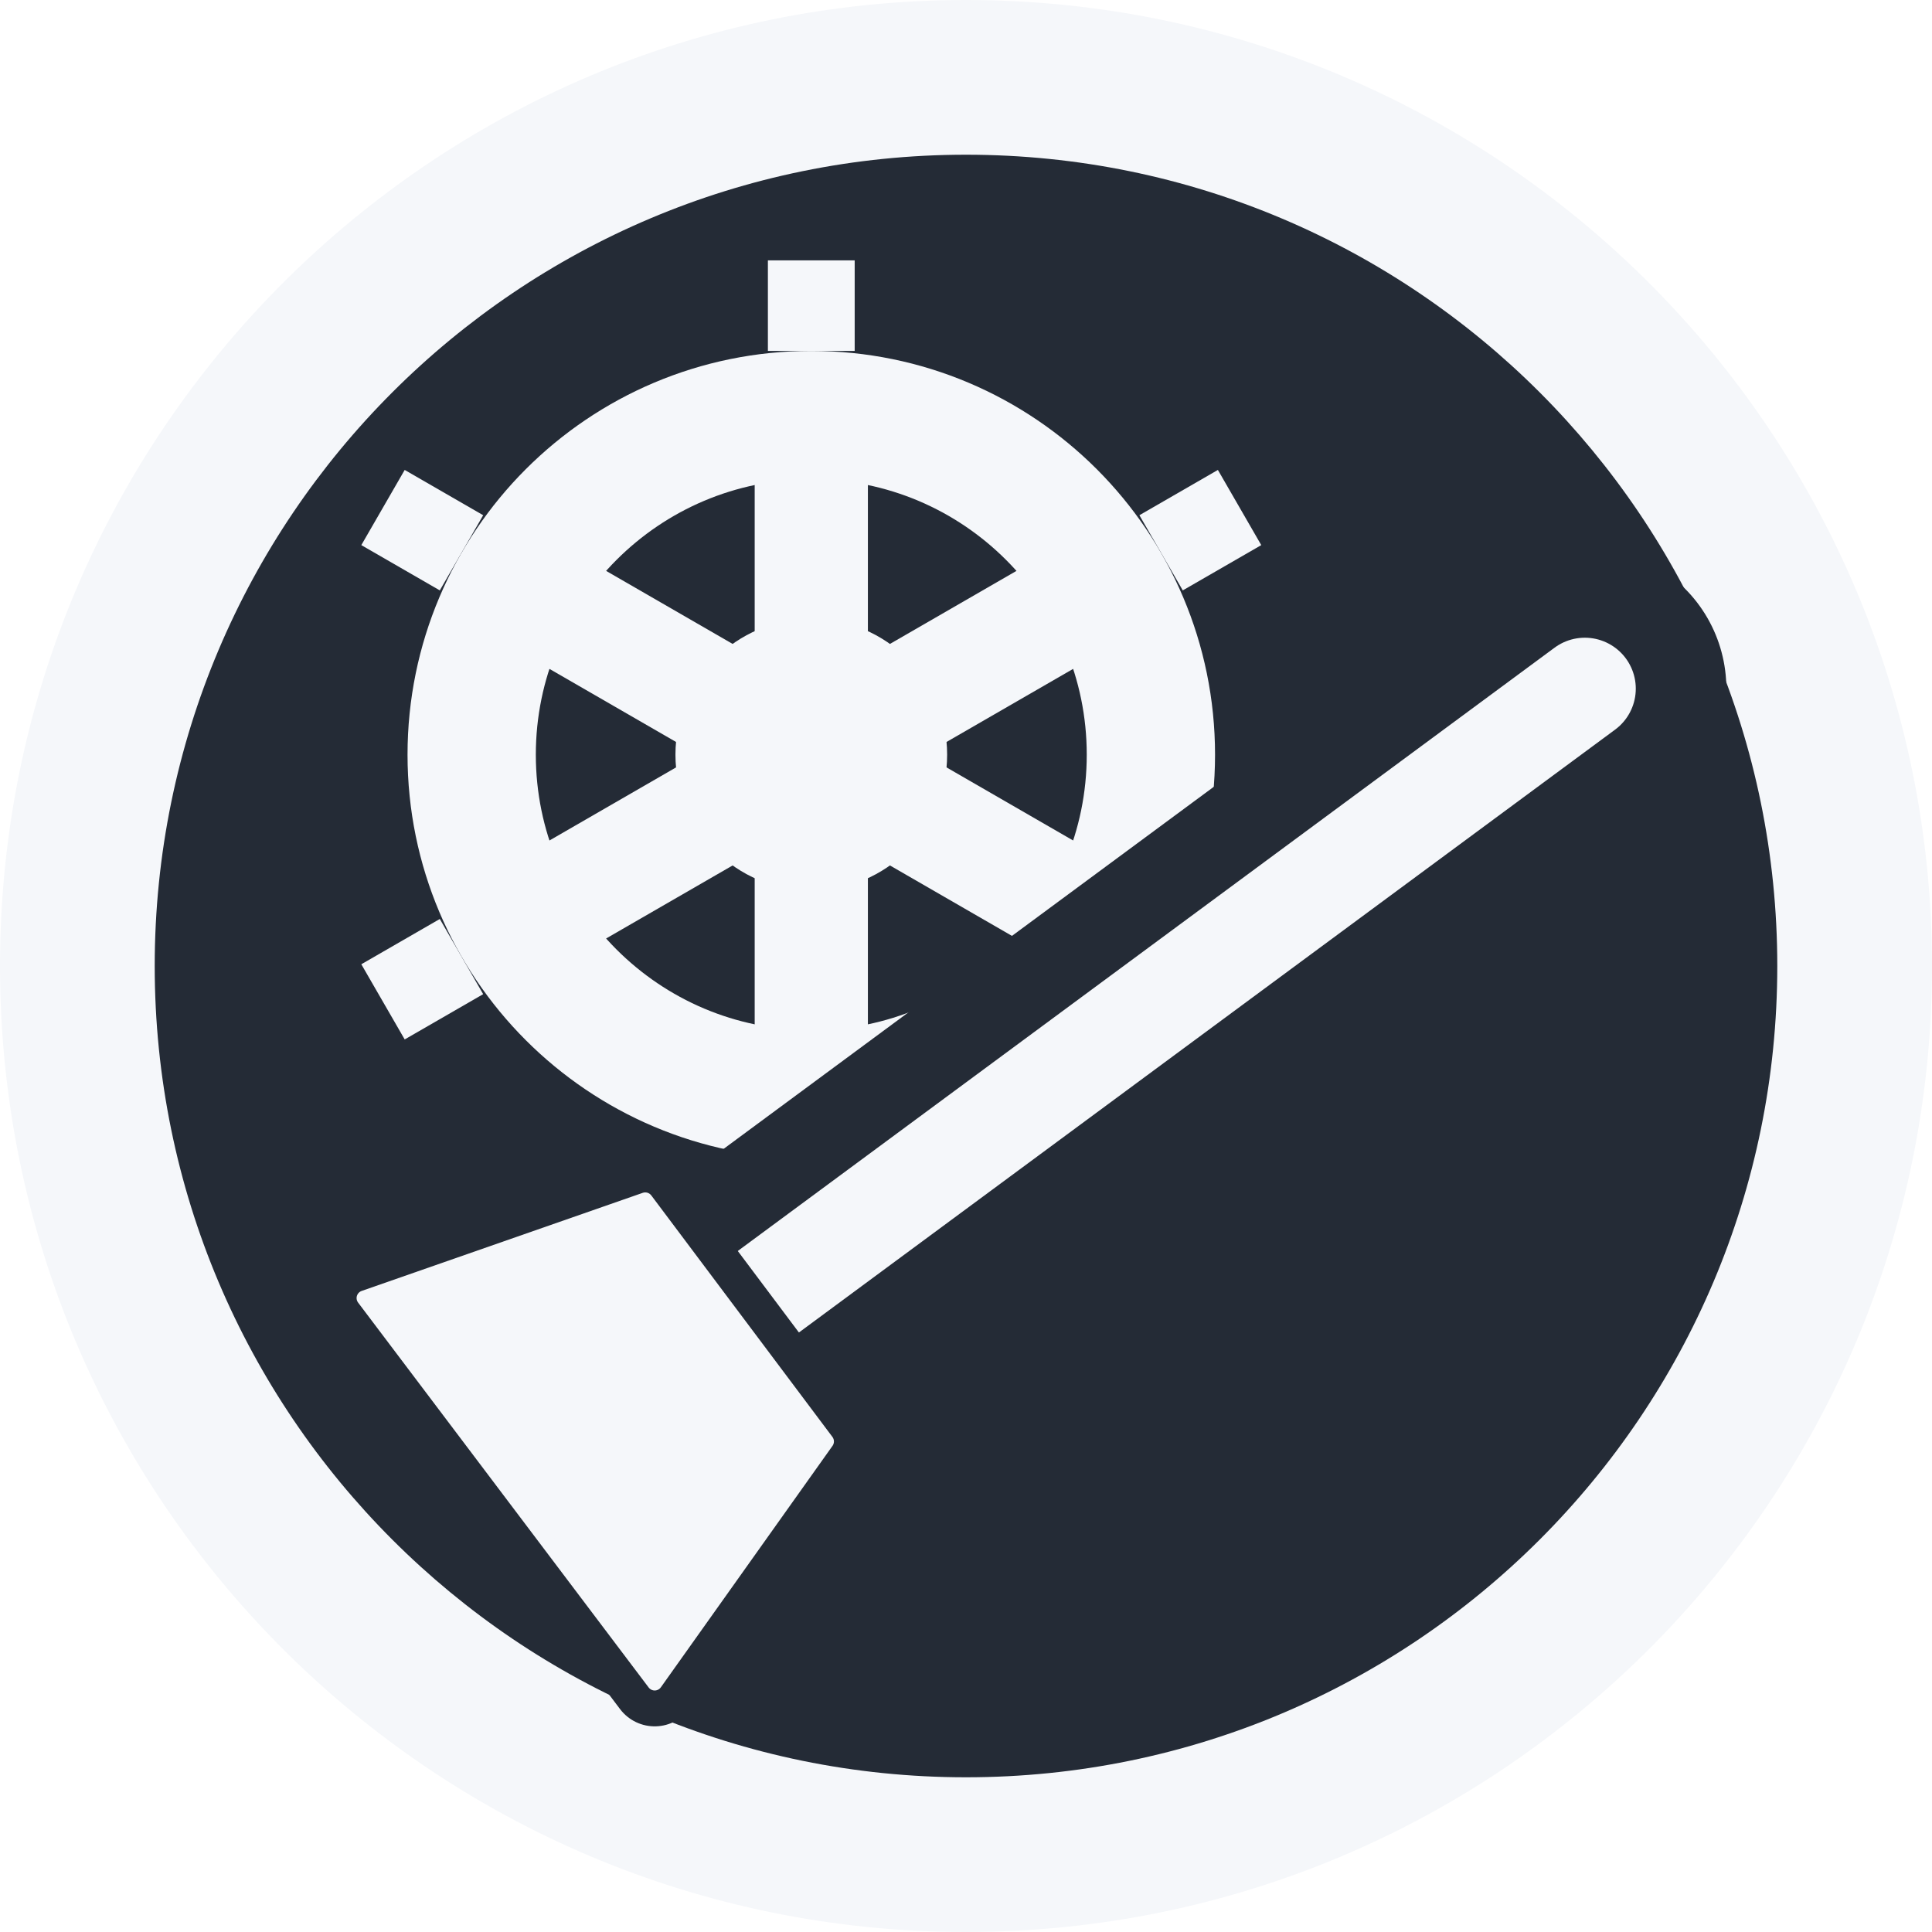
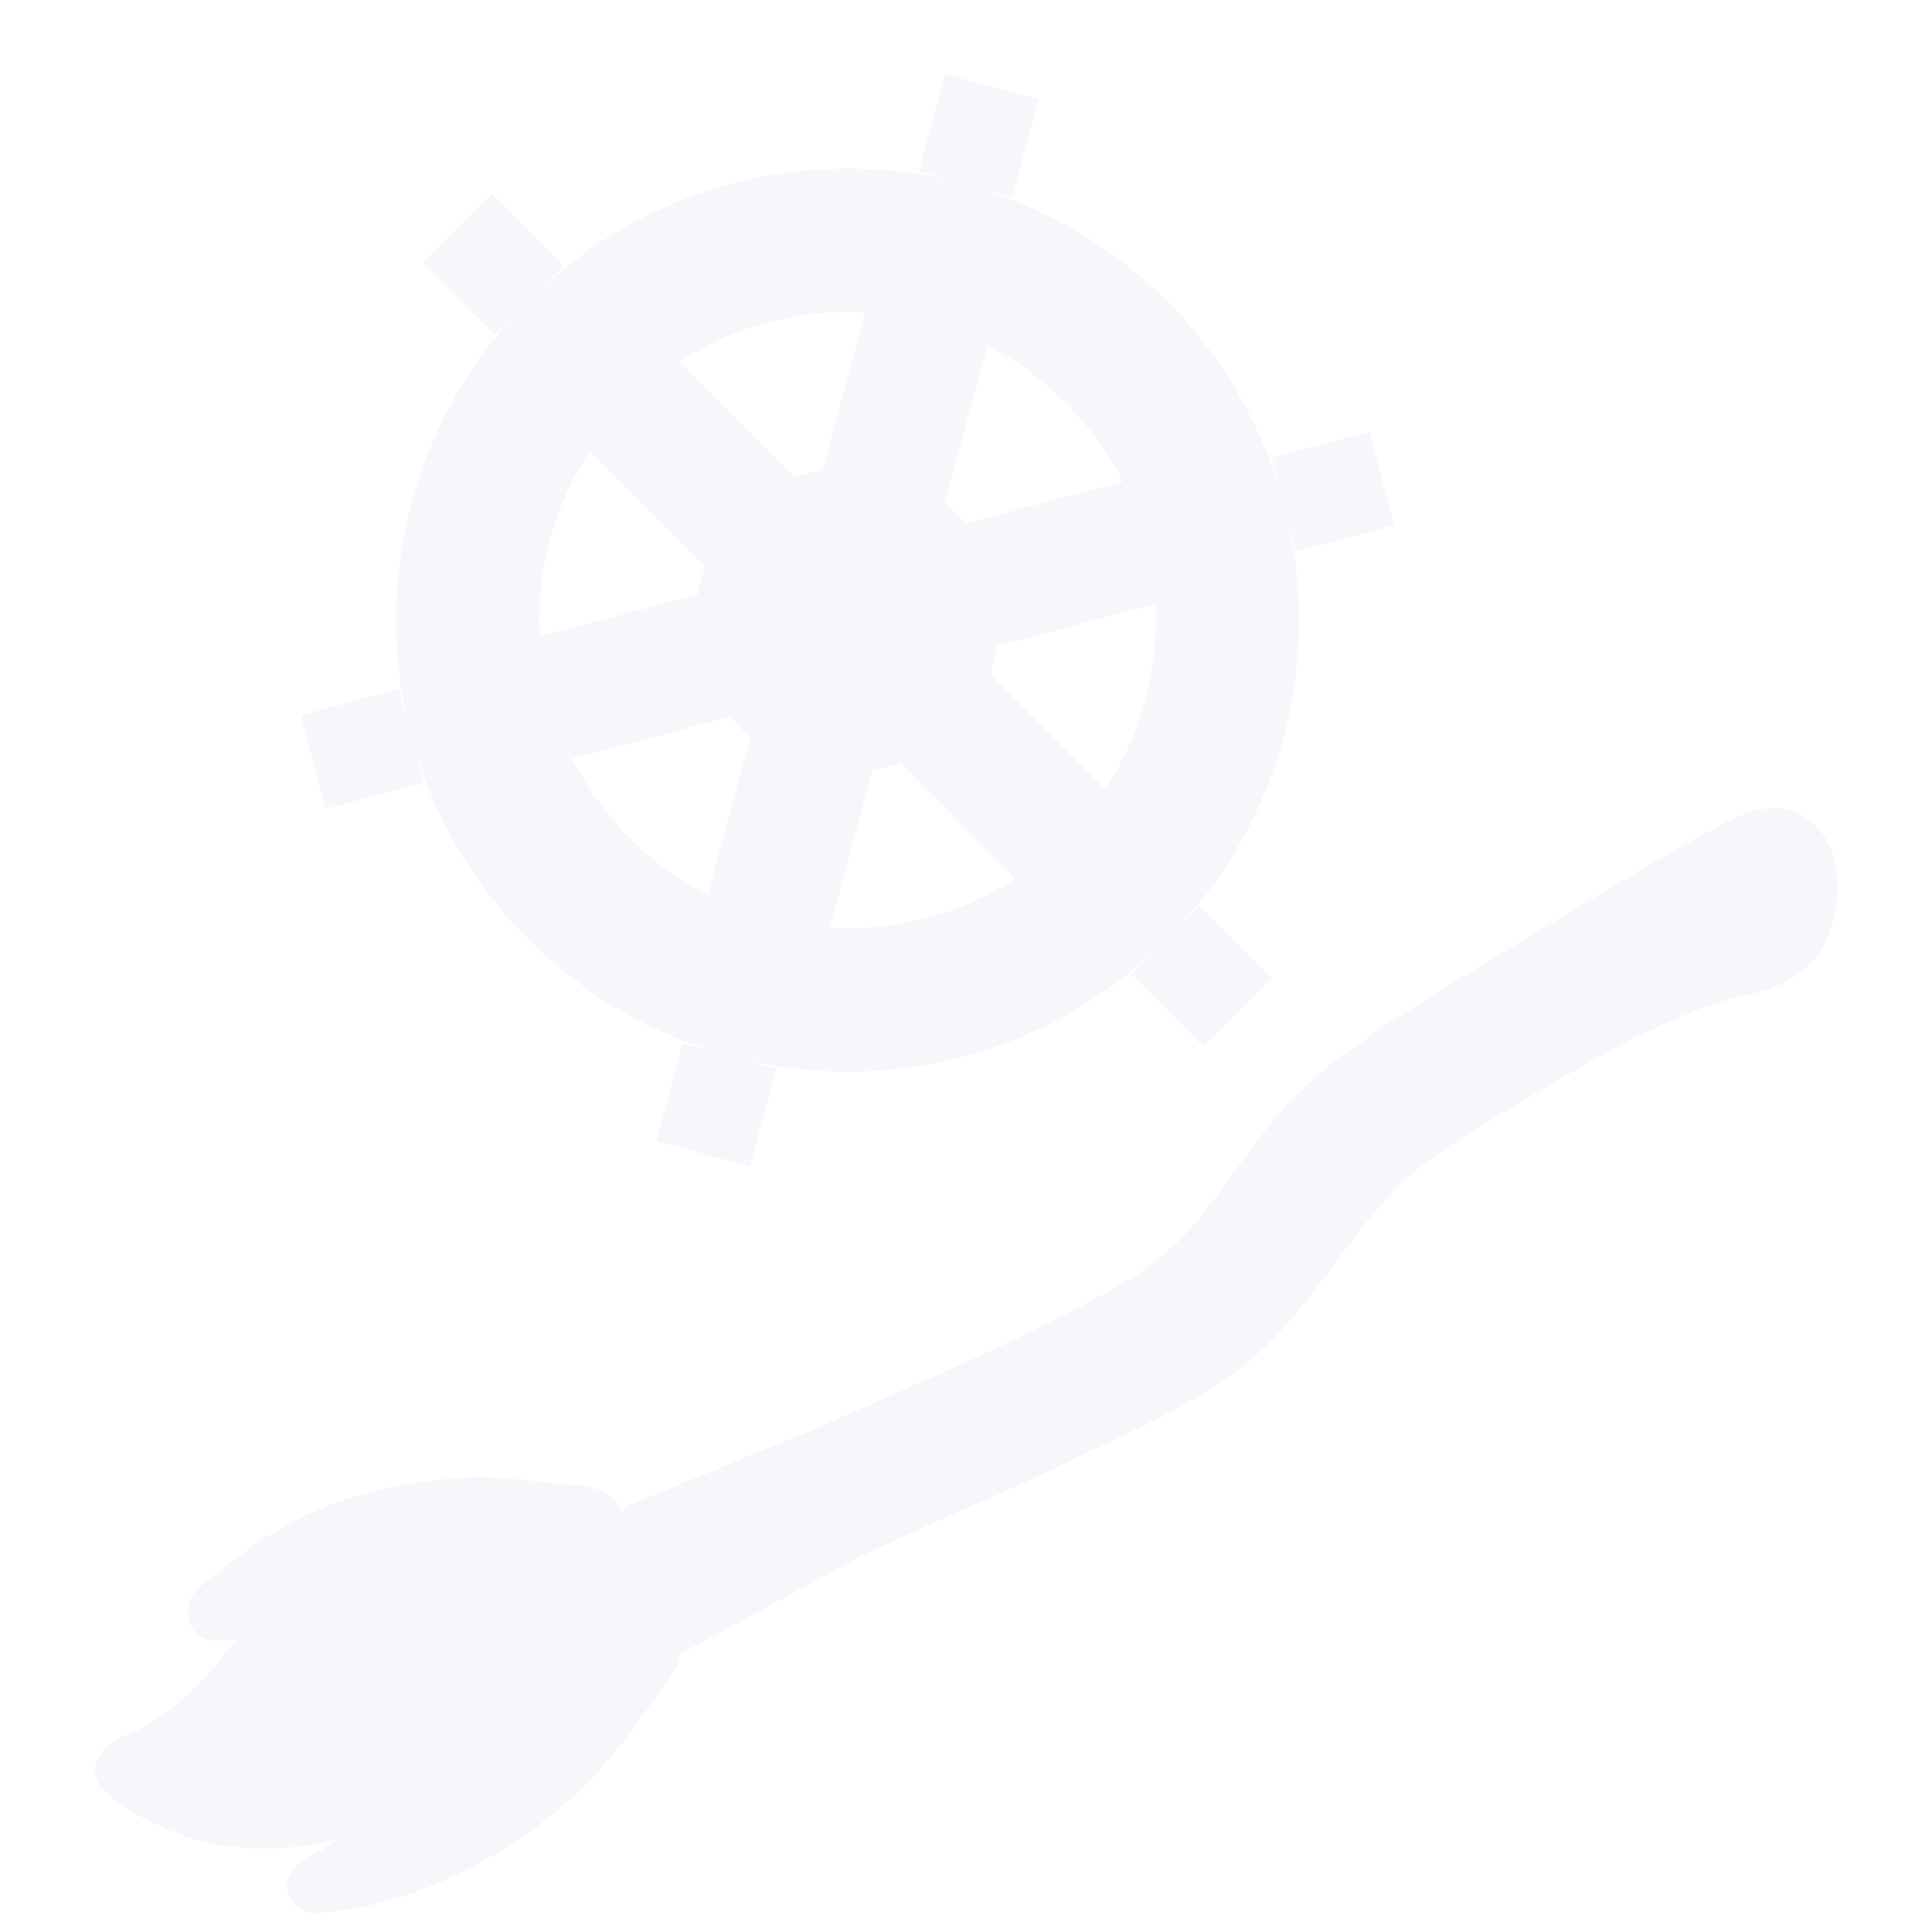
- <svg xmlns="http://www.w3.org/2000/svg" viewBox="0 0 1024 1024" role="img" aria-labelledby="logo-small-dark-title">
+ <svg xmlns="http://www.w3.org/2000/svg" viewBox="0 0 1024 1024" role="img" aria-labelledby="logo-small-title">
  <style>
-     .ink     { fill: #F5F7FA }
-     .paper   { fill: #242B36 }
-     .ink-s   { stroke: #F5F7FA }
-     .paper-s { stroke: #242B36 }
+     .ink   { fill: #F5F7FA }
+     .ink-s { stroke: #F5F7FA }
  </style>
-   <circle class="ink" fill="#F5F7FA" cx="512" cy="512" r="512" />
-   <circle class="paper" fill="#242B36" cx="512" cy="512" r="430" />
  <g class="ink-s" stroke="#F5F7FA" stroke-linecap="butt" fill="none">
-     <circle cx="430" cy="400" r="180" stroke-width="68" />
-     <g stroke-width="60">
-       <path d="M430 400 L430 220" />
-       <path d="M430 400 L585.9 490" />
-       <path d="M430 400 L585.9 310" />
-       <path d="M430 400 L430 580" />
-       <path d="M430 400 L274.1 310" />
-       <path d="M430 400 L274.1 490" />
+     <g stroke-width="76">
+       <circle cx="449.2" cy="328.7" r="201.3" />
    </g>
-     <g stroke-width="46">
-       <path d="M430 186 L430 138" />
-       <path d="M615.4 507 L657 531" />
-       <path d="M615.4 293 L657 269" />
-       <path d="M430 614 L430 662" />
-       <path d="M244.6 293 L203 269" />
-       <path d="M244.6 507 L203 531" />
+     <g stroke-width="67.1">
+       <path d="M449.2 328.7 L396.7 523" />
+       <path d="M449.2 328.7 L254.7 380.3" />
+       <path d="M449.2 328.7 L307.2 186" />
+       <path d="M449.2 328.7 L501.8 134.4" />
+       <path d="M449.2 328.7 L643.8 277.1" />
+       <path d="M449.2 328.7 L591.2 471.4" />
+     </g>
+     <g stroke-width="51.4">
+       <path d="M386.7 559.7 L372.7 611.5" />
+       <path d="M217.9 390.1 L166 403.9" />
+       <path d="M280.4 159.1 L242.5 121" />
+       <path d="M511.7 97.7 L525.7 45.9" />
+       <path d="M680.5 267.3 L732.4 253.6" />
+       <path d="M618 498.3 L655.9 536.4" />
    </g>
  </g>
-   <circle class="ink" fill="#F5F7FA" cx="430" cy="400" r="72" />
-   <path class="paper-s" stroke="#242B36" stroke-width="150" stroke-linecap="round" fill="none" d="M400 690 L840 365" />
-   <path class="ink-s" stroke="#F5F7FA" stroke-width="54" stroke-linecap="round" fill="none" d="M400 690 L840 365" />
-   <path class="paper paper-s" fill="#242B36" stroke="#242B36" stroke-width="46" stroke-linejoin="round" d="M438 764 L342 636 L193 688 L347 892 Z" />
-   <path class="ink ink-s" fill="#F5F7FA" stroke="#F5F7FA" stroke-width="8" stroke-linejoin="round" d="M438 764 L342 636 L193 688 L347 892 Z" />
+   <circle class="ink" fill="#F5F7FA" cx="449.2" cy="328.7" r="80.5" />
+   <g class="ink ink-s" fill="#F5F7FA" stroke="#F5F7FA" stroke-width="27.7" stroke-linejoin="round">
+     <path d="M242.1,797.3C202.8,800.1 165.9,812 134.4,836.2C129.5,840 124.8,843.9 120.1,847.8C117.7,850.1 112.4,852.1 113.4,855.3C113.5,855.6 114,855.7 114.3,855.7C125.6,856.3 136.4,850.4 147.4,847.6C150.1,847 155.4,844.3 155.5,847C156,853.8 149.1,859.1 145.3,864.8C132.2,883.9 118.2,901.4 100,915.9C94.4,920.5 88.6,924.2 82.3,927.9C76.3,931.5 68.2,932.5 64.1,938.2C63.4,939.2 75.2,947.2 76.4,948C89.4,955.7 105.1,962.3 120.1,964.5C140.8,967.3 161.8,966 181.7,959.7C189.6,957.2 214.2,944.3 216.1,946.4C218.1,948.7 209.7,961.3 209.4,961.8C203,972.5 194.3,981.4 184.1,988.4C178.5,992.3 160.7,1000.6 167.5,1000.1C218.7,997.1 276.7,964.6 309.7,926.3C324.2,909.4 333.5,895.6 346.3,876.6C349,872.4 341.5,867.9 338.9,863.6C335.3,857.5 330.3,846.2 328,841.1C326.4,837.2 324.7,833.3 323.5,829.3C320.6,821.1 321.7,810.7 315.5,804.6C310.4,799.5 301.3,801.6 294.2,800.5C277.2,797.8 259.2,796.1 242.1,797.3Z" />
+     <path d="M864.7,535.2C846.2,544.1 791.4,576.5 779.5,583.7C762.4,594.3 744.8,605.4 730.5,619.8C700.5,650.1 682.5,688.3 648.1,714.8C629.8,728.9 608.4,739.1 587.7,749.1C495.8,793.3 551.9,765.6 451.9,811.5L358.7,861.9L340.6,809.7L436.3,770.6C491.8,745.6 552.3,721.5 605.5,690C641.5,668.7 656.2,640.1 682.2,606.7C693.3,592.5 707.9,579 722.6,568.5C759.1,542.3 798.1,520.5 836.3,497C838.2,495.9 847.1,490.6 848.9,489.6C864.8,479.9 893.8,462.9 910.8,453.7C917.3,450.2 929,442.9 937.9,442.3C965.5,440 963.8,484.8 951.2,499C939.3,512.6 927.1,512 908.5,517.5C893,522.1 879.5,529.1 864.7,535.2Z" />
+   </g>
</svg>
